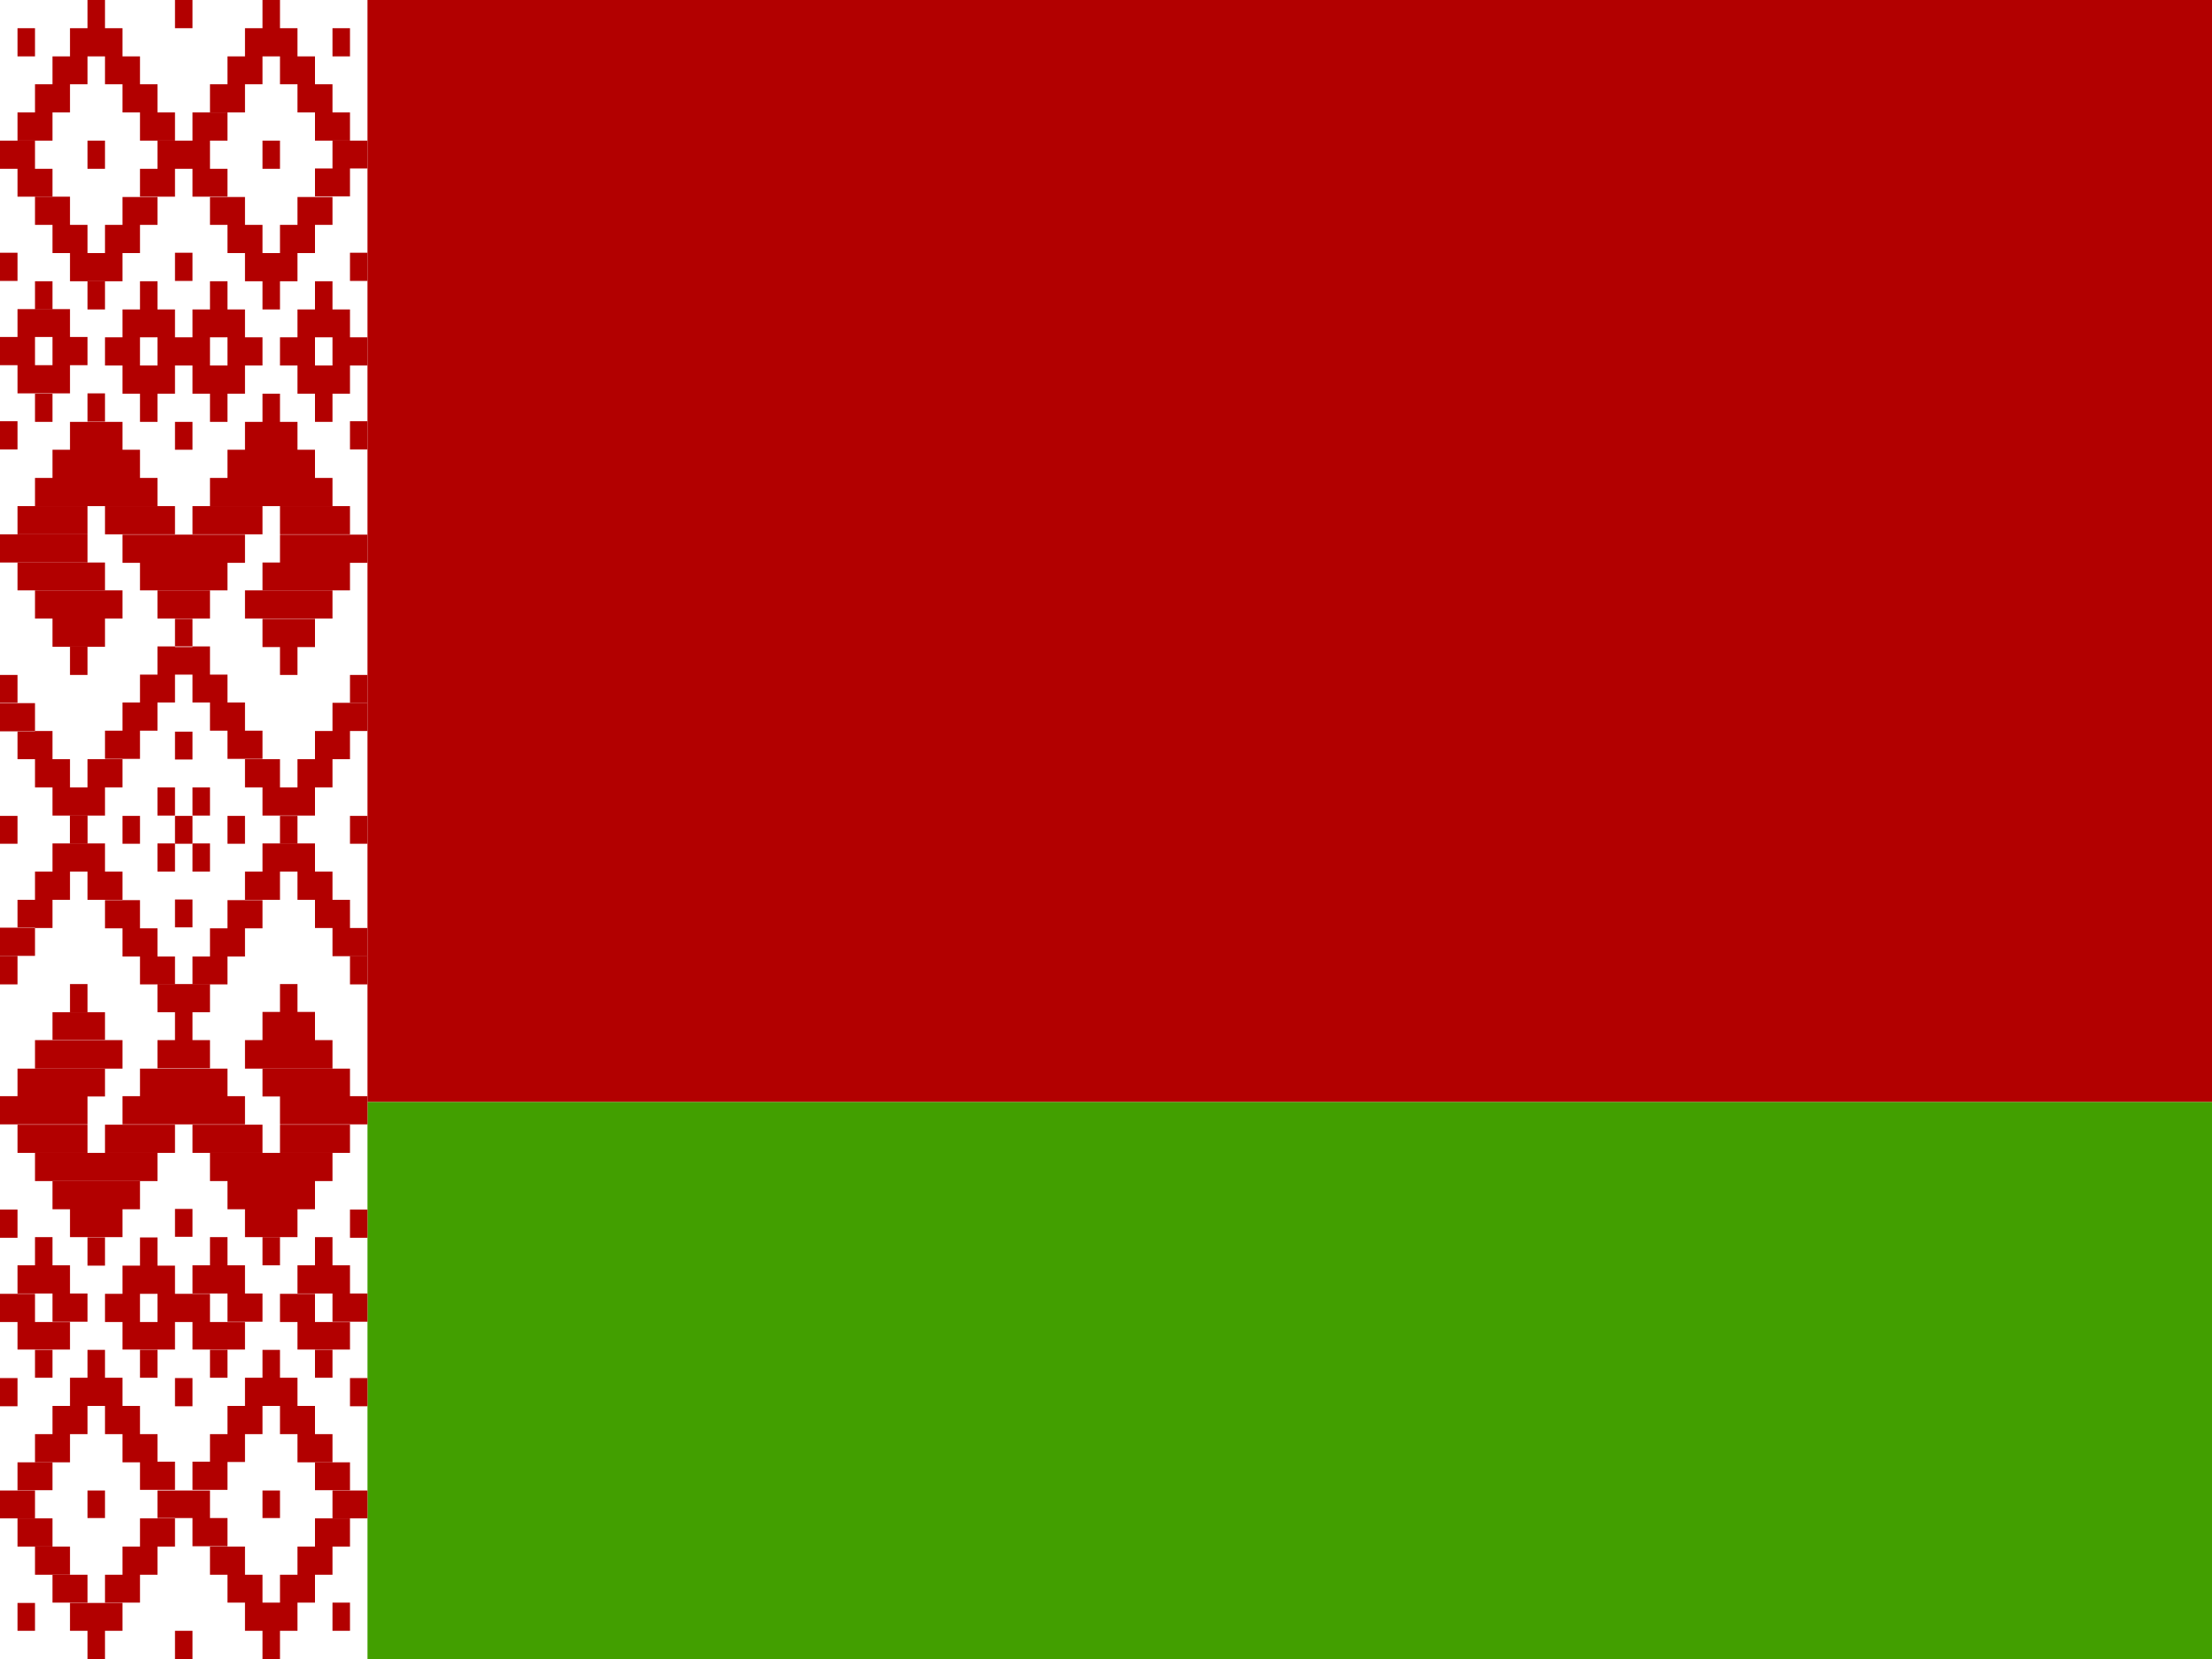
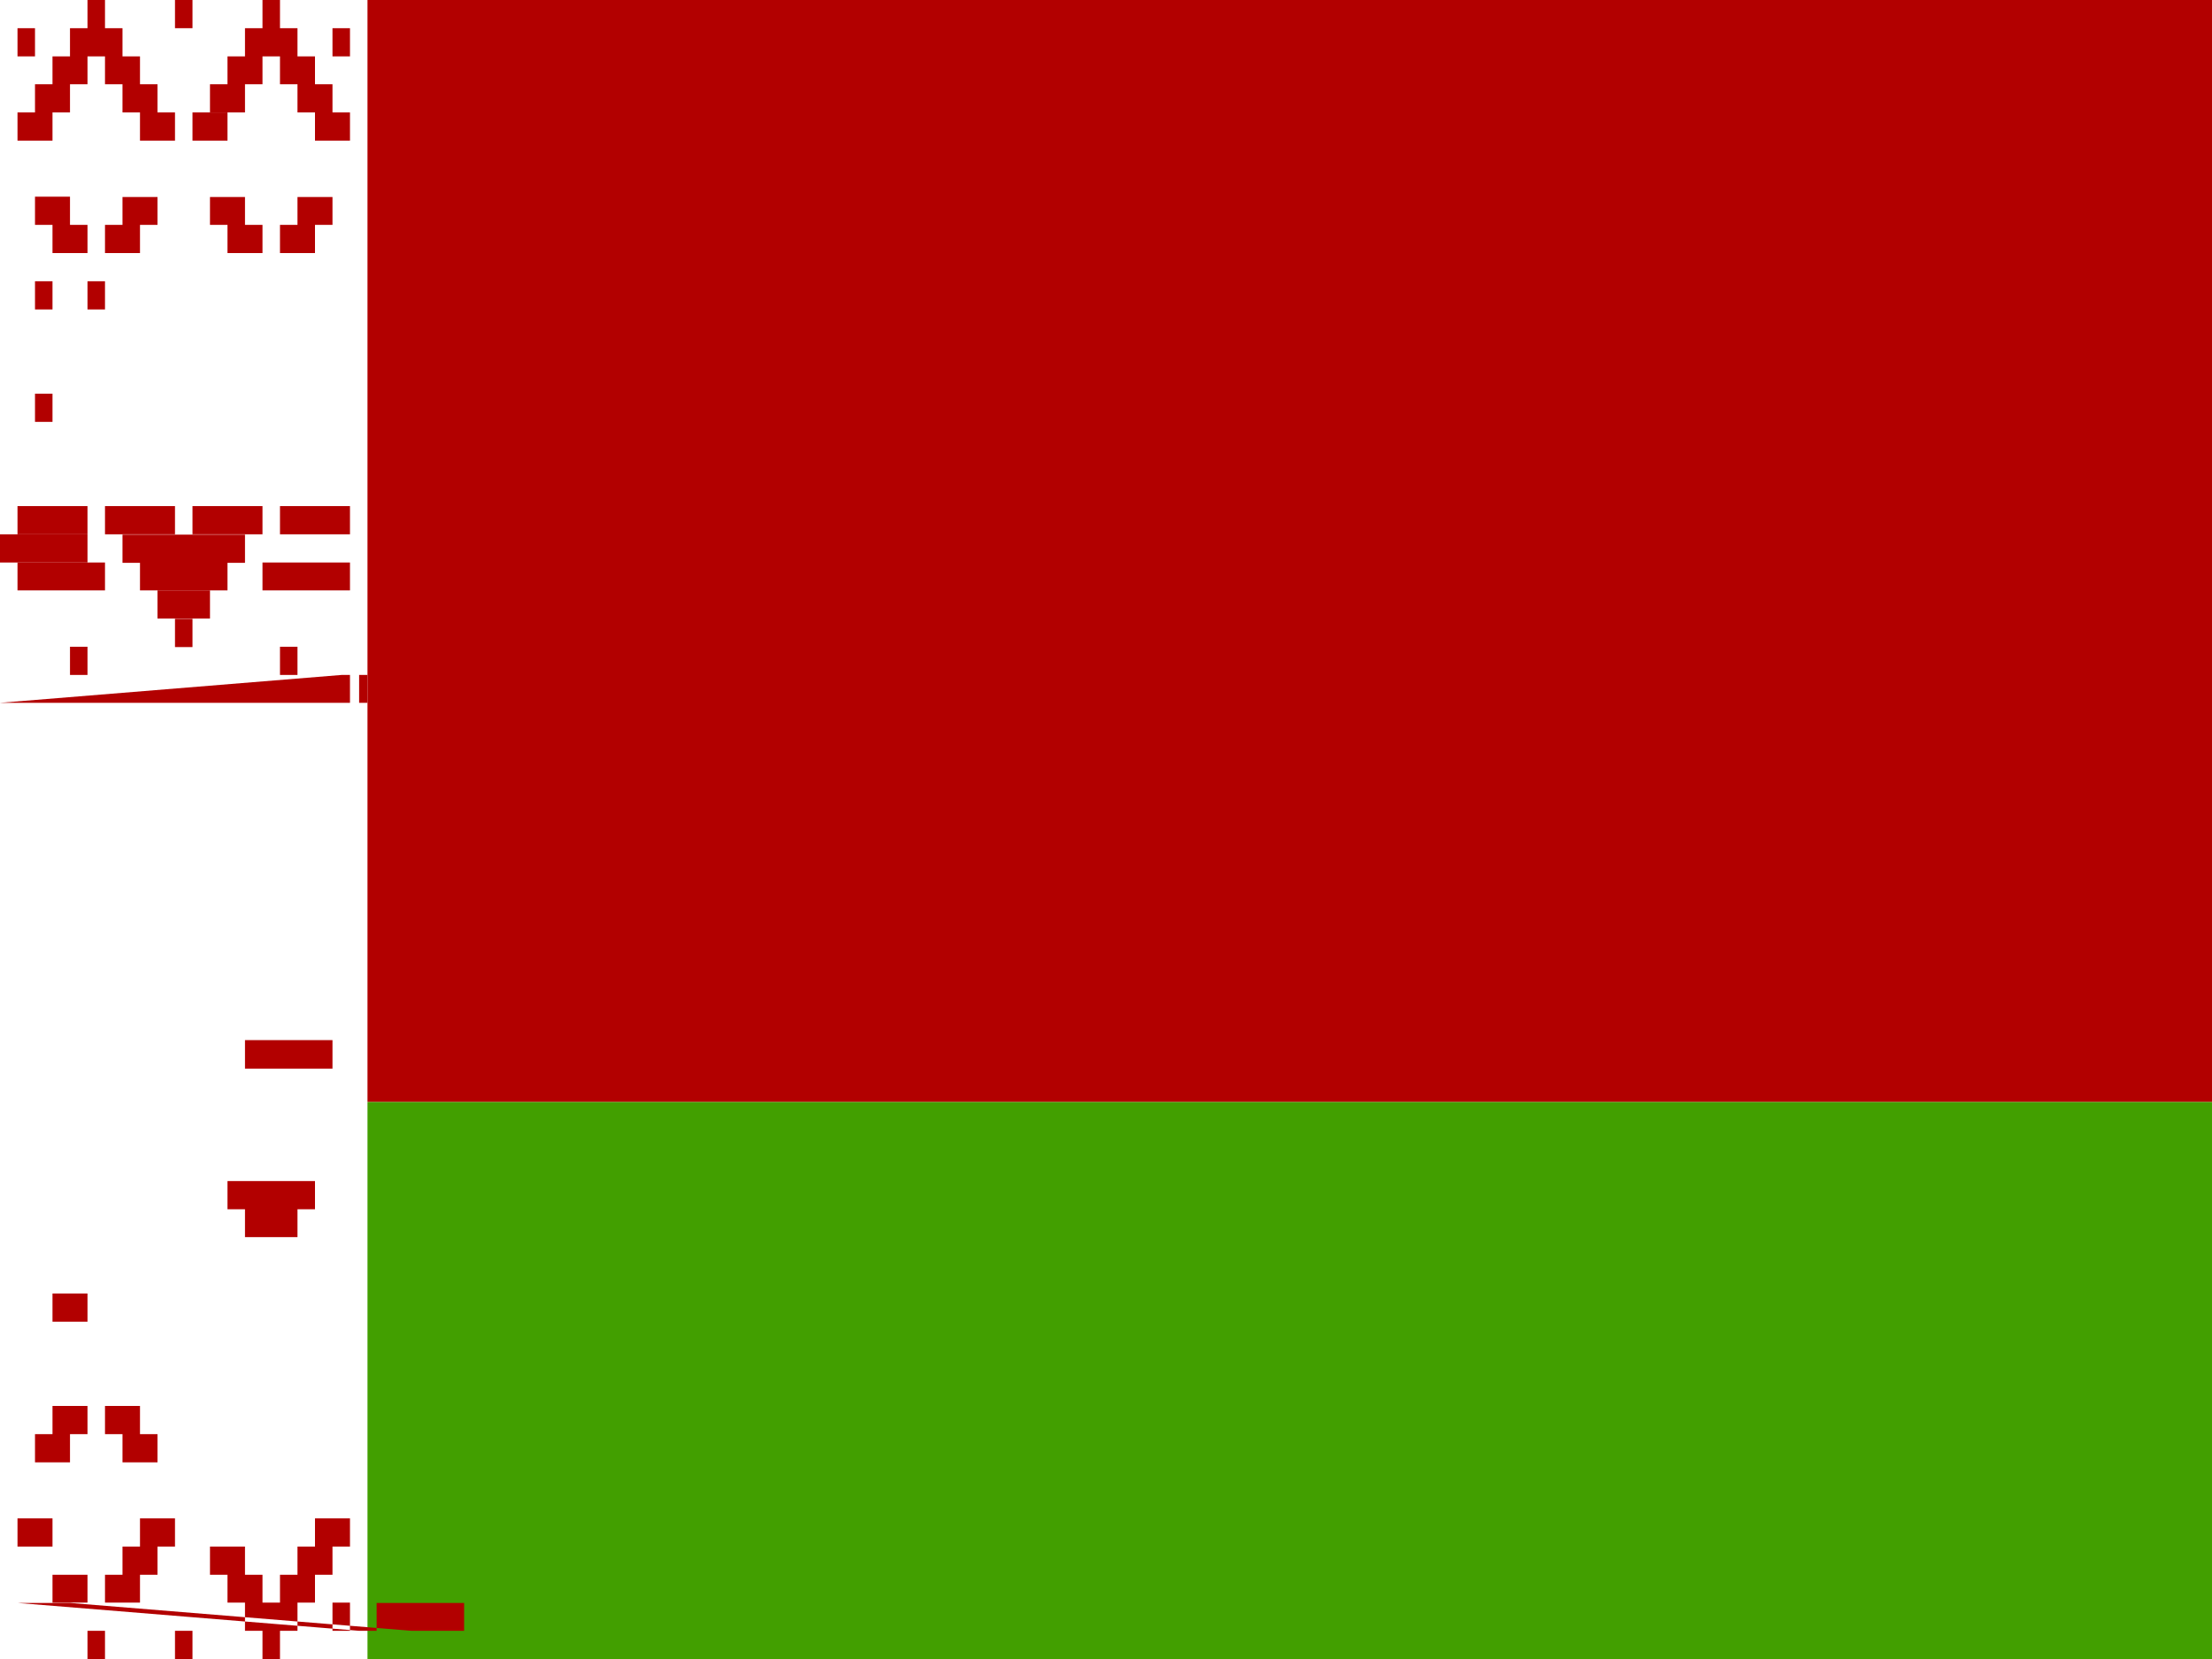
<svg xmlns="http://www.w3.org/2000/svg" id="flag-icon-css-by" viewBox="0 0 640 480">
  <defs>
    <clipPath id="a">
      <path fill-opacity=".7" d="M0 0h682.6v512H0z" />
    </clipPath>
  </defs>
  <g fill-rule="evenodd" clip-path="url(#a)" transform="scale(.9376 .9375)">
    <path fill="#b20000" d="M0 0h1024v340.1H0z" />
    <path fill="#429f00" d="M0 340.1h1024V512H0z" />
    <path fill="#fff" d="M0 0h113.4v512H0z" />
    <g fill="#b20000" stroke-width="1pt">
-       <path d="M5.4 8.7h5.4v8.7H5.4zm16.2 0h16.2v8.7H21.6zM27 0h5.4v8.7H27zm27 0h5.4v8.7H54zm21.6 8.7h16.2v8.7H75.6zM81 0h5.4v8.7H81zM16.2 17.4H27V26H16.2zm16.2 0h10.8V26H32.4zm37.8 0H81V26H70.2zm16.2 0h10.8V26H86.4zM10.8 26h10.8v8.7H10.8zm27 0h10.8v8.7H37.8zm27 0h10.8v8.7H64.8zm27 0h10.8v8.7H91.8zm10.8-17.3h5.4v8.7h-5.4zm-97.2 26h10.8v8.7H5.4zm37.8 0H54v8.7H43.2zm54 0H108v8.7H97.2zm-86.4 26h10.8v8.7H10.8zm5.4 8.7H27v8.7H16.2zm21.6-8.6h10.8v8.6H37.8zm-5.4 8.6h10.8v8.7H32.4zm-10.8 8.7h16.2v8.7H21.6z" />
-       <path d="M27 86.8h5.4v8.7H27zm37.8-26h10.8v8.6H64.8zm5.4 8.6H81v8.7H70.2zm21.6-8.6h10.8v8.6H91.8zm-5.4 8.6h10.8v8.7H86.4zm-10.8 8.7h16.2v8.7H75.6zm5.4 8.7h5.4v8.7H81zM54 78h5.4v8.7H54zM0 78h5.4v8.7H0zm108 0h5.4v8.7H108zm-81 43.4h5.4v8.7H27zm-5.4 8.8h16.2v8.6H21.6zm-5.4 8.6h27v8.7h-27zM81 121.5h5.4v8.7H81zm-5.4 8.7h16.2v8.6H75.6zm-5.4 8.6h27v8.7h-27zm5.4 43.4h27v8.7h-27zm-10.8-34.7h37.8v8.7H64.8zm-54 0h37.8v8.7H10.8zm5.4 43.4h16.2v8.7H16.2zm-5.4-8.7h27v8.7h-27zM86.4 165h27v8.7h-27zM81 191h16.2v8.7H81z" />
-       <path d="M21.6 199.6H27v8.7h-5.4zm64.8 0h5.4v8.7h-5.4zM0 164.9h27v8.7H0zm48.6 17.3h16.2v8.7H48.6zM54 191h5.4v8.7H54zm-16.2-26h37.8v8.7H37.8zM59.4 34.7h10.8v8.7H59.4zm-10.8 8.7h16.2v8.7H48.6zm-5.4 8.7H54v8.6H43.2zm16.2 0h10.8v8.6H59.4zM0 43.4h10.8v8.7H0zm5.4 8.7h10.8v8.6H5.4zm97.2-8.7h10.8V52h-10.8zM97.2 52H108v8.6H97.2zM0 130h5.4v8.7H0zm108 0h5.4v8.7H108zm-59.4 69.5h16.2v8.7H48.6zm-5.4 8.7H54v8.6H43.2zm16.2 0h10.8v8.6H59.4zm-21.6 8.6h10.8v8.7H37.8zm27 0h10.8v8.7H64.8zm-32.4 8.7h10.8v8.7H32.4zm37.8 0H81v8.7H70.2zM27 234.3h10.8v8.7H27zm48.6 0h10.8v8.7H75.6zM16.2 243h16.2v8.7H16.2zm64.8 0h16.2v8.7H81zm10.8-8.7h10.8v8.7H91.8zm5.4-8.7H108v8.7H97.2zm5.4-8.7h10.8v8.7h-10.8zm-91.8 17.4h10.8v8.7H10.8zm-5.4-8.7h10.8v8.7H5.4zM0 217h10.8v8.7H0zm21.6 34.8H27v8.6h-5.4zm64.8 0h5.4v8.6h-5.4zm-32.4-26h5.4v8.6H54zm-16.2 26h5.4v8.6h-5.4zm32.4 0h5.4v8.6h-5.4zm-16.2 0h5.4v8.6H54zm-54 0h5.4v8.6H0zm108 0h5.4v8.6H108zM54 130.2h5.4v8.6H54zM27 43.4h5.4v8.7H27zm54 0h5.4v8.7H81zm-32.4 60.7h16.2v8.7H48.6zm-10.8 8.7H54v8.7H37.8zm5.4 8.7h5.4v8.7h-5.4zm-10.8-17.4h10.8v8.7H32.4zm5.4-8.6H54v8.6H37.8zm5.4-8.7h5.4v8.7h-5.4zm16.2 8.7h16.2v8.6H59.4zm5.4-8.7h5.4v8.7h-5.4zm5.4 17.3H81v8.7H70.2zm-10.8 8.7h16.2v8.7H59.4zm5.4 8.7h5.4v8.7h-5.4zm21.6-17.4h10.8v8.7H86.4zm5.4-8.6H108v8.6H91.8zm10.8 8.6h10.8v8.7h-10.8zm-10.8 8.7H108v8.7H91.8zm5.4 8.7h5.4v8.7h-5.4zm0-34.7h5.4v8.7h-5.4zM0 104h10.8v8.7H0zm5.4-8.6h16.2v8.6H5.4zm10.8 8.6H27v8.7H16.2zm-10.8 8.7h16.2v8.7H5.4z" />
-       <path d="M10.8 121.5h5.4v8.7h-5.4zm0-34.7h5.4v8.7h-5.4zm-5.4 69.4H27v8.7H5.4zm27 0H54v8.7H32.4zm27 0H81v8.7H59.4zm27 0H108v8.7H86.4zm-43.2 17.4h27v8.6h-27zm-37.8 0h27v8.6h-27zm75.6 0h27v8.6H81zm27 34.7h5.4v8.6H108zm-108 0h5.4v8.6H0zm5.4 295h5.4v-8.6H5.4zm16.2 0h16.2v-8.6H21.6zM27 512h5.4v-8.7H27zm27 0h5.4v-8.7H54zm21.6-8.7h16.2v-8.7H75.6zM81 512h5.4v-8.7H81zm-64.8-17.4H27V486H16.2zm16.2 0h10.8V486H32.4zm37.8 0H81V486H70.2zm16.2 0h10.8V486H86.4zM37.8 486h10.8v-8.7H37.8zm27 0h10.8v-8.7H64.8zm27 0h10.8v-8.7H91.8zm10.8 17.3h5.4v-8.7h-5.4zm-97.2-26h10.8v-8.7H5.4zm37.8 0H54v-8.7H43.2zm54 0H108v-8.7H97.2zm-86.4-26h10.8v-8.7H10.8zm5.4-8.7H27v-8.7H16.2zm21.6 8.7h10.8v-8.7H37.8zm-5.4-8.7h10.8v-8.7H32.4zm-10.8-8.7h16.2v-8.7H21.6zm5.4-8.7h5.4v-8.6H27zm37.8 26h10.8v-8.6H64.8zm5.4-8.6H81v-8.7H70.2zm21.6 8.7h10.8v-8.7H91.8zm-5.4-8.7h10.8v-8.7H86.4zm-10.8-8.7h16.2v-8.7H75.6zm5.4-8.7h5.4v-8.6H81zM54 434h5.4v-8.7H54zm-54 0h5.4v-8.7H0zm108 0h5.4v-8.7H108zm-81-43.4h5.4v-8.7H27zm-5.4-8.8h16.2v-8.6H21.6zm-5.4-8.6h27v-8.7h-27zM81 390.5h5.4v-8.7H81z" />
-       <path d="M75.6 381.8h16.2v-8.6H75.6zm-5.4-8.6h27v-8.7h-27zm5.4-43.4h27V321h-27zm-10.8 34.7h37.8v-8.7H64.8zm-54 0h37.8v-8.7H10.8zm5.4-43.4h16.2v-8.7H16.2zm-5.4 8.7h27V321h-27zM86.4 347h27v-8.7h-27zM81 321h16.2v-8.7H81zM0 347h27v-8.7H0zm48.6-17.3h16.2V321H48.6zM54 321h5.4v-8.7H54zm-16.2 26h37.8v-8.7H37.8zm21.6 130.2h10.8v-8.7H59.4zm-10.8-8.7h16.2V460H48.6zm-5.4-8.7H54v-8.7H43.2zm16.2 0h10.8v-8.7H59.4zM0 468.6h10.8V460H0zm5.4-8.7h10.8v-8.6H5.4zm97.2 8.7h10.8V460h-10.8zm-5.4-8.7H108v-8.6H97.2zM0 382h5.4v-8.7H0zm108 0h5.4v-8.7H108zm-64.8-78.2H54v-8.6H43.2zm16.2 0h10.8v-8.6H59.4zm-21.6-8.6h10.8v-8.7H37.8zm27 0h10.8v-8.7H64.8zm-32.4-8.7h10.8v-8.7H32.4zm37.8 0H81v-8.7H70.2zM27 277.7h10.8V269H27zm48.6 0h10.8V269H75.6zM16.2 269h16.2v-8.7H16.2zm64.8 0h16.2v-8.7H81zm10.8 8.7h10.8V269H91.8zm5.4 8.7H108v-8.7H97.2zm5.4 8.7h10.8v-8.7h-10.8zm-91.8-17.4h10.8V269H10.8zm-5.4 8.7h10.8v-8.7H5.4zM0 295h10.8v-8.7H0zm21.6-34.8H27v-8.6h-5.4zm32.4 26h5.4v-8.6H54zm0 95.5h5.4v-8.6H54zm-27 86.8h5.4V460H27zm54 0h5.4V460H81zM48.6 408h16.2v-8.7H48.6zm-10.8-8.7H54v-8.7H37.8zm5.4-8.7h5.4v-8.7h-5.4zM32.4 408h10.8v-8.7H32.4zm5.4 8.5H54V408H37.8zm5.4 8.7h5.4v-8.6h-5.4zm16.2-8.7h16.2V408H59.4zm5.4 8.7h5.4v-8.6h-5.4zm5.4-17.3H81v-8.7H70.2zm-10.8-8.7h16.2v-8.7H59.4zm5.4-8.7h5.4v-8.7h-5.4zM86.4 408h10.8v-8.7H86.4zm5.4 8.5H108V408H91.8zm10.8-8.6h10.8v-8.7h-10.8zm-10.8-8.7H108v-8.7H91.8zm5.4-8.7h5.4v-8.7h-5.4zm0 34.7h5.4v-8.6h-5.4zM0 408h10.8v-8.7H0zm5.4 8.5h16.2V408H5.4z" />
-       <path d="M16.2 407.9H27v-8.7H16.2zm-10.8-8.7h16.2v-8.7H5.4zm5.4-8.7h5.4v-8.7h-5.4zm0 34.7h5.4v-8.6h-5.4zm-5.4-69.4H27v-8.7H5.4zm27 0H54v-8.7H32.4zm27 0H81v-8.7H59.4zm27 0H108v-8.7H86.4zm-43.2-17.4h27v-8.6h-27zm-37.8 0h27v-8.6h-27zm75.6 0h27v-8.6H81zm27-34.6h5.4V295H108zm-108 0h5.4V295H0zm48.6-43.5H54v8.7h-5.4zm10.8 0h5.4v8.7h-5.4zm0-17.3h5.4v8.7h-5.4zm-10.8 0H54v8.7h-5.4zM10.8 477.3h10.8v8.7H10.8zm75.6-164.9h5.4v-8.7h-5.4zm-64.8 0H27v-8.7h-5.4zm27-8.7h16.2v8.7H48.6z" />
+       <path d="M5.4 8.7h5.4v8.7H5.4zm16.2 0h16.2v8.7H21.6zM27 0h5.4v8.7H27zm27 0h5.4v8.7H54zm21.6 8.7h16.2v8.7H75.6zM81 0h5.4v8.7H81zM16.2 17.4H27V26H16.2zm16.2 0h10.8V26H32.4zm37.8 0H81V26H70.2zm16.2 0h10.8V26H86.4zM10.8 26h10.8v8.7H10.8zm27 0h10.8v8.7H37.8zm27 0h10.8v8.7H64.8zm27 0h10.8v8.7H91.8zm10.8-17.3h5.4v8.7h-5.4zm-97.2 26h10.8v8.7H5.4zm37.8 0H54v8.7H43.2zm54 0H108v8.7H97.2zm-86.4 26h10.8v8.7H10.8zm5.4 8.7H27v8.7H16.2zm21.6-8.6h10.8v8.6H37.8zm-5.4 8.6h10.8v8.7H32.4zm-2.5.8 8.7h16.2v8.7H21.6z" />
+       <path d="M27 86.8h5.4v8.7H27zm37.8-26h10.8v8.6H64.8zm5.4 8.6H81v8.7H70.2zm21.6-8.6h10.8v8.6H91.8zm-5.4 8.6h10.8v8.7H86.4zm-2.5.8 8.7h16.2v8.7H75.6zm5.4 8.7h5.4v8.7H81zM54 78h5.4v8.7H54zM0 78h5.4v8.7H0zm108 0h5.4v8.7H108zm-81 43.4h5.4v8.7H27zm-5.4 8.8h16.2v8.6H21.6zm-5.4 8.6h27v8.7h-27zM81 121.5h5.4v8.7H81zm-5.4 8.7h16.2v8.6H75.6zm-5.4 8.6h27v8.7h-27zm5.4 43.4h27v8.7h-27zm-2.5.8-34.7h37.8v8.7H64.8zm-54 0h37.8v8.7H10.8zm5.4 43.4h16.2v8.7H16.2zm-5.4-8.7h27v8.7h-27zM86.4 165h27v8.7h-27zM81 191h16.2v8.7H81z" />
+       <path d="M21.6 199.6H27v8.7h-5.4zm64.8 0h5.4v8.7h-5.4zM0 164.9h27v8.7H0zm48.6 17.3h16.2v8.7H48.6zM54 191h5.4v8.7H54zm-16.2-26h37.8v8.7H37.8zM59.4 34.7h10.8v8.7H59.4zm-2.5.8 8.7h16.2v8.7H48.6zm-5.4 8.7H54v8.6H43.2zm16.2 0h10.8v8.6H59.4zM0 43.4h10.8v8.7H0zm5.4 8.7h10.8v8.6H5.4zm97.2-8.7h10.8V52h-10.8zM97.2 52H108v8.6H97.2zM0 130h5.4v8.7H0zm108 0h5.4v8.7H108zm-59.4 69.5h16.2v8.7H48.6zm-5.4 8.7H54v8.6H43.2zm16.2 0h10.8v8.6H59.4zm-21.6 8.6h10.8v8.7H37.8zm27 0h10.8v8.7H64.8zm-32.4 8.7h10.8v8.7H32.4zm37.8 0H81v8.7H70.2zM27 234.3h10.8v8.7H27zm48.6 0h10.8v8.7H75.6zM16.2 243h16.2v8.7H16.2zm64.8 0h16.2v8.7H81zm10.8-8.7h10.8v8.7H91.8zm5.4-8.7H108v8.7H97.2zm5.4-8.7h10.8v8.7h-10.8zm-91.8 17.4h10.8v8.7H10.8zm-5.4-8.7h10.8v8.7H5.4zM0 217h10.8v8.7H0zm21.6 34.8H27v8.6h-5.4zm64.8 0h5.4v8.6h-5.4zm-32.4-26h5.4v8.6H54zm-16.2 26h5.4v8.6h-5.4zm32.4 0h5.4v8.6h-5.4zm-16.2 0h5.4v8.6H54zm-54 0h5.4v8.6H0zm108 0h5.4v8.6H108zM54 130.2h5.4v8.6H54zM27 43.4h5.4v8.7H27zm54 0h5.4v8.7H81zm-32.4 60.7h16.2v8.7H48.6zm-2.5.8 8.7H54v8.7H37.8zm5.4 8.7h5.4v8.7h-5.4zm-2.5.8-17.4h10.8v8.7H32.4zm5.4-8.6H54v8.6H37.8zm5.4-8.7h5.4v8.7h-5.4zm16.2 8.7h16.2v8.6H59.4zm5.4-8.7h5.4v8.7h-5.4zm5.4 17.3H81v8.7H70.2zm-2.5.8 8.7h16.2v8.7H59.4zm5.4 8.7h5.4v8.7h-5.4zm21.6-17.4h10.8v8.7H86.4zm5.4-8.6H108v8.6H91.8zm10.8 8.6h10.8v8.7h-10.8zm-2.5.8 8.7H108v8.7H91.8zm5.4 8.7h5.4v8.7h-5.4zm0-34.7h5.4v8.7h-5.4zM0 104h10.8v8.7H0zm5.4-8.6h16.2v8.6H5.4zm10.8 8.6H27v8.7H16.2zm-2.5.8 8.7h16.2v8.7H5.4z" />
+       <path d="M10.8 121.5h5.4v8.7h-5.4zm0-34.7h5.4v8.7h-5.4zm-5.4 69.4H27v8.7H5.4zm27 0H54v8.7H32.4zm27 0H81v8.7H59.4zm27 0H108v8.7H86.4zm-43.2 17.4h27v8.6h-27zm-37.8 0h27v8.6h-27zm75.6 0h27v8.6H81zm27 34.7h5.4v8.6H108zm-2.58 0h5.4v8.6H0zm5.4 295h5.4v-8.6H5.4zm16.2 0h16.2v-8.6H21.6zM27 512h5.4v-8.7H27zm27 0h5.4v-8.7H54zm21.6-8.7h16.2v-8.7H75.6zM81 512h5.4v-8.7H81zm-64.8-17.4H27V486H16.2zm16.2 0h10.8V486H32.4zm37.8 0H81V486H70.2zm16.2 0h10.8V486H86.4zM37.8 486h10.8v-8.7H37.8zm27 0h10.8v-8.7H64.8zm27 0h10.8v-8.7H91.8zm10.8 17.3h5.4v-8.7h-5.4zm-97.2-26h10.8v-8.7H5.4zm37.8 0H54v-8.7H43.2zm54 0H108v-8.7H97.2zm-86.4-26h10.8v-8.7H10.8zm5.4-8.7H27v-8.7H16.2zm21.6 8.7h10.8v-8.7H37.8zm-5.4-8.7h10.8v-8.7H32.4zm-2.5.8-8.7h16.2v-8.7H21.6zm5.4-8.7h5.4v-8.6H27zm37.8 26h10.8v-8.6H64.8zm5.4-8.6H81v-8.7H70.2zm21.6 8.7h10.8v-8.7H91.8zm-5.4-8.7h10.8v-8.7H86.4zm-2.5.8-8.7h16.2v-8.7H75.6zm5.4-8.7h5.4v-8.6H81zM54 434h5.4v-8.7H54zm-54 0h5.4v-8.7H0zm108 0h5.4v-8.7H108zm-81-43.4h5.4v-8.7H27zm-5.4-8.8h16.2v-8.6H21.6zm-5.4-8.6h27v-8.7h-27zM81 390.5h5.4v-8.7H81z" />
+       <path d="M75.6 381.8h16.2v-8.6H75.6zm-5.4-8.6h27v-8.7h-27zm5.4-43.4h27V321h-27zm-2.5.8 34.7h37.8v-8.7H64.8zm-54 0h37.8v-8.7H10.8zm5.4-43.4h16.2v-8.7H16.2zm-5.4 8.7h27V321h-27zM86.4 347h27v-8.7h-27zM81 321h16.2v-8.7H81zM0 347h27v-8.7H0zm48.6-17.3h16.2V321H48.6zM54 321h5.4v-8.7H54zm-16.2 26h37.8v-8.7H37.8zm21.6 130.2h10.8v-8.7H59.4zm-2.5.8-8.7h16.2V460H48.6zm-5.4-8.7H54v-8.7H43.2zm16.2 0h10.8v-8.7H59.4zM0 468.6h10.8V460H0zm5.4-8.7h10.8v-8.6H5.4zm97.2 8.7h10.8V460h-10.8zm-5.4-8.7H108v-8.6H97.2zM0 382h5.4v-8.7H0zm108 0h5.4v-8.7H108zm-64.8-78.2H54v-8.6H43.2zm16.2 0h10.8v-8.6H59.4zm-21.6-8.6h10.8v-8.7H37.8zm27 0h10.8v-8.7H64.8zm-32.4-8.7h10.8v-8.7H32.4zm37.8 0H81v-8.7H70.2zM27 277.7h10.8V269H27zm48.6 0h10.8V269H75.6zM16.2 269h16.2v-8.7H16.2zm64.8 0h16.2v-8.7H81zm10.8 8.7h10.8V269H91.8zm5.4 8.7H108v-8.7H97.2zm5.4 8.7h10.8v-8.7h-10.8zm-91.8-17.4h10.8V269H10.8zm-5.4 8.7h10.8v-8.7H5.4zM0 295h10.8v-8.7H0zm21.6-34.8H27v-8.6h-5.4zm32.4 26h5.4v-8.6H54zm0 95.5h5.4v-8.6H54zm-27 86.8h5.4V460H27zm54 0h5.4V460H81zM48.6 408h16.2v-8.7H48.6zm-2.5.8-8.7H54v-8.7H37.8zm5.4-8.7h5.4v-8.7h-5.4zM32.4 408h10.8v-8.7H32.4zm5.4 8.5H54V408H37.8zm5.4 8.7h5.4v-8.6h-5.4zm16.2-8.7h16.2V408H59.4zm5.4 8.7h5.4v-8.6h-5.4zm5.4-17.3H81v-8.7H70.2zm-2.5.8-8.7h16.2v-8.7H59.4zm5.4-8.7h5.4v-8.7h-5.4zM86.4 408h10.8v-8.7H86.4zm5.4 8.5H108V408H91.8zm10.8-8.6h10.8v-8.7h-10.8zm-2.5.8-8.7H108v-8.7H91.8zm5.4-8.7h5.4v-8.7h-5.4zm0 34.7h5.4v-8.6h-5.4zM0 408h10.8v-8.7H0zm5.4 8.5h16.2V408H5.4z" />
+       <path d="M16.2 407.9H27v-8.7H16.2zm-2.5.8-8.7h16.2v-8.7H5.4zm5.4-8.7h5.4v-8.7h-5.4zm0 34.7h5.4v-8.6h-5.4zm-5.4-69.4H27v-8.7H5.4zm27 0H54v-8.7H32.4zm27 0H81v-8.7H59.4zm27 0H108v-8.7H86.4zm-43.2-17.4h27v-8.6h-27zm-37.8 0h27v-8.6h-27zm75.6 0h27v-8.6H81zm27-34.6h5.4V295H108zm-2.58 0h5.4V295H0zm48.6-43.5H54v8.7h-5.4zm10.8 0h5.4v8.7h-5.4zm0-17.3h5.4v8.7h-5.4zm-2.5.8 0H54v8.7h-5.4zM10.8 477.3h10.8v8.7H10.8zm75.6-164.9h5.4v-8.7h-5.4zm-64.8 0H27v-8.7h-5.4zm27-8.7h16.2v8.7H48.6z" />
    </g>
  </g>
</svg>
